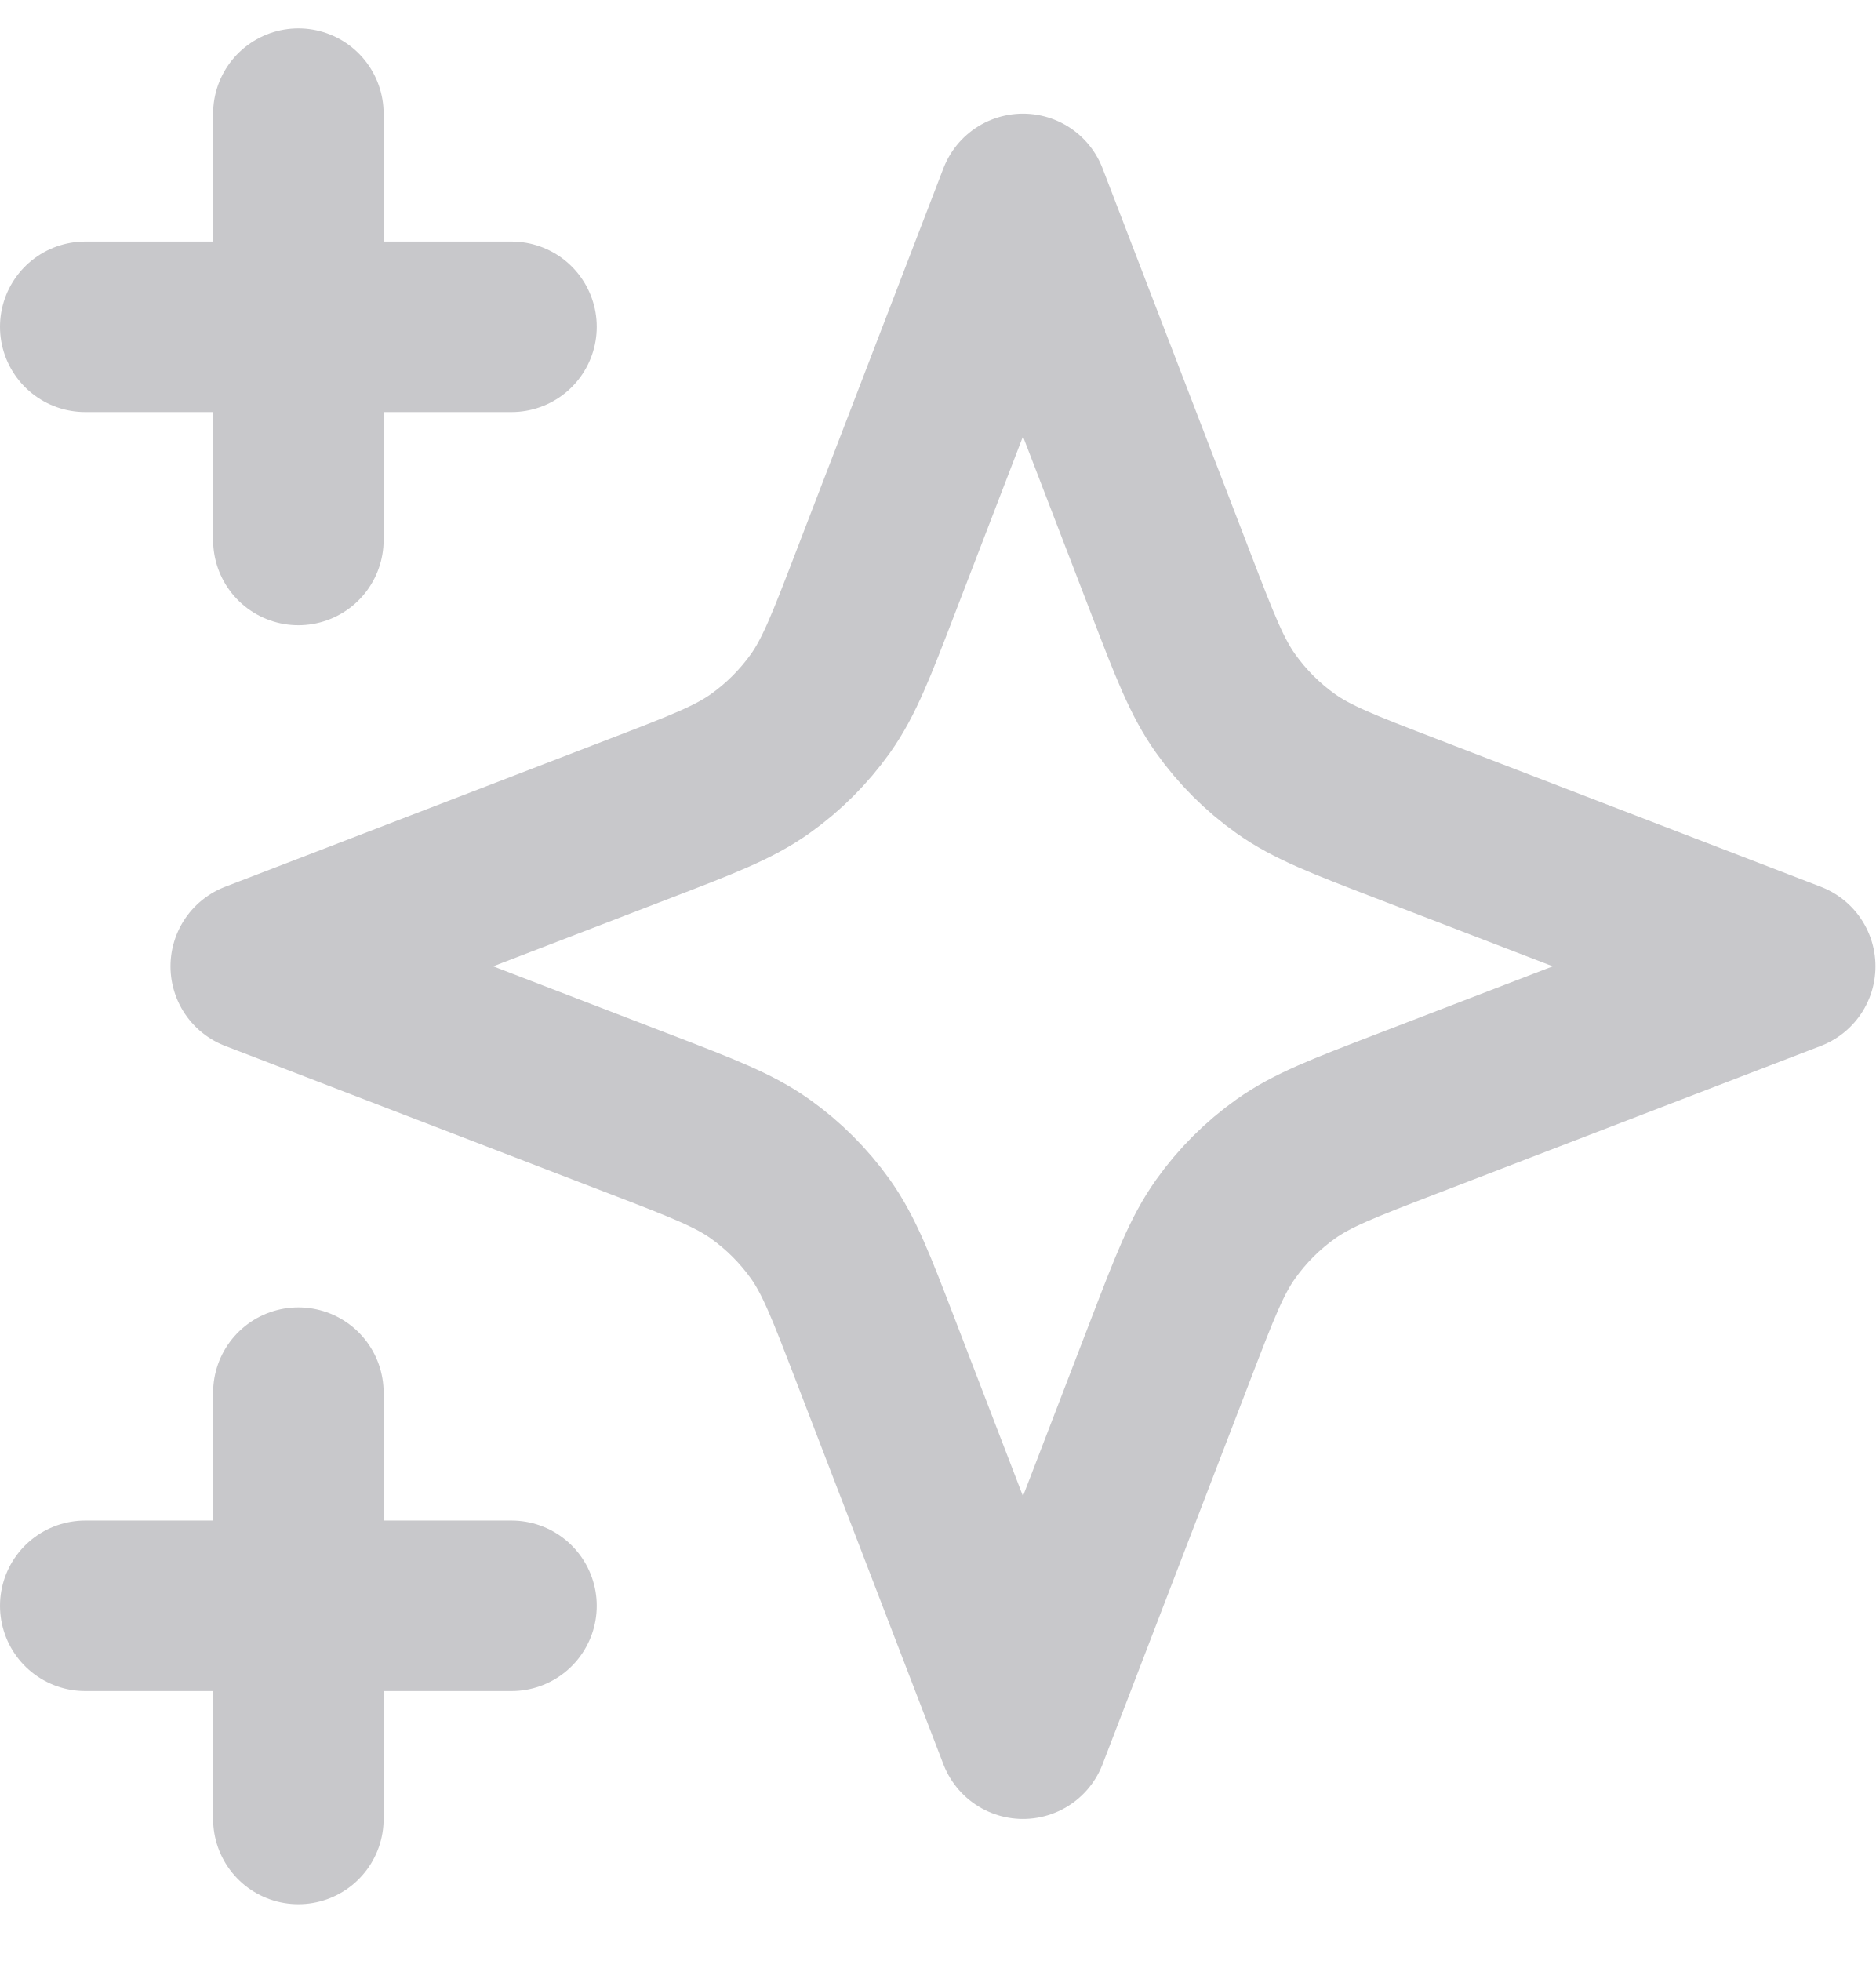
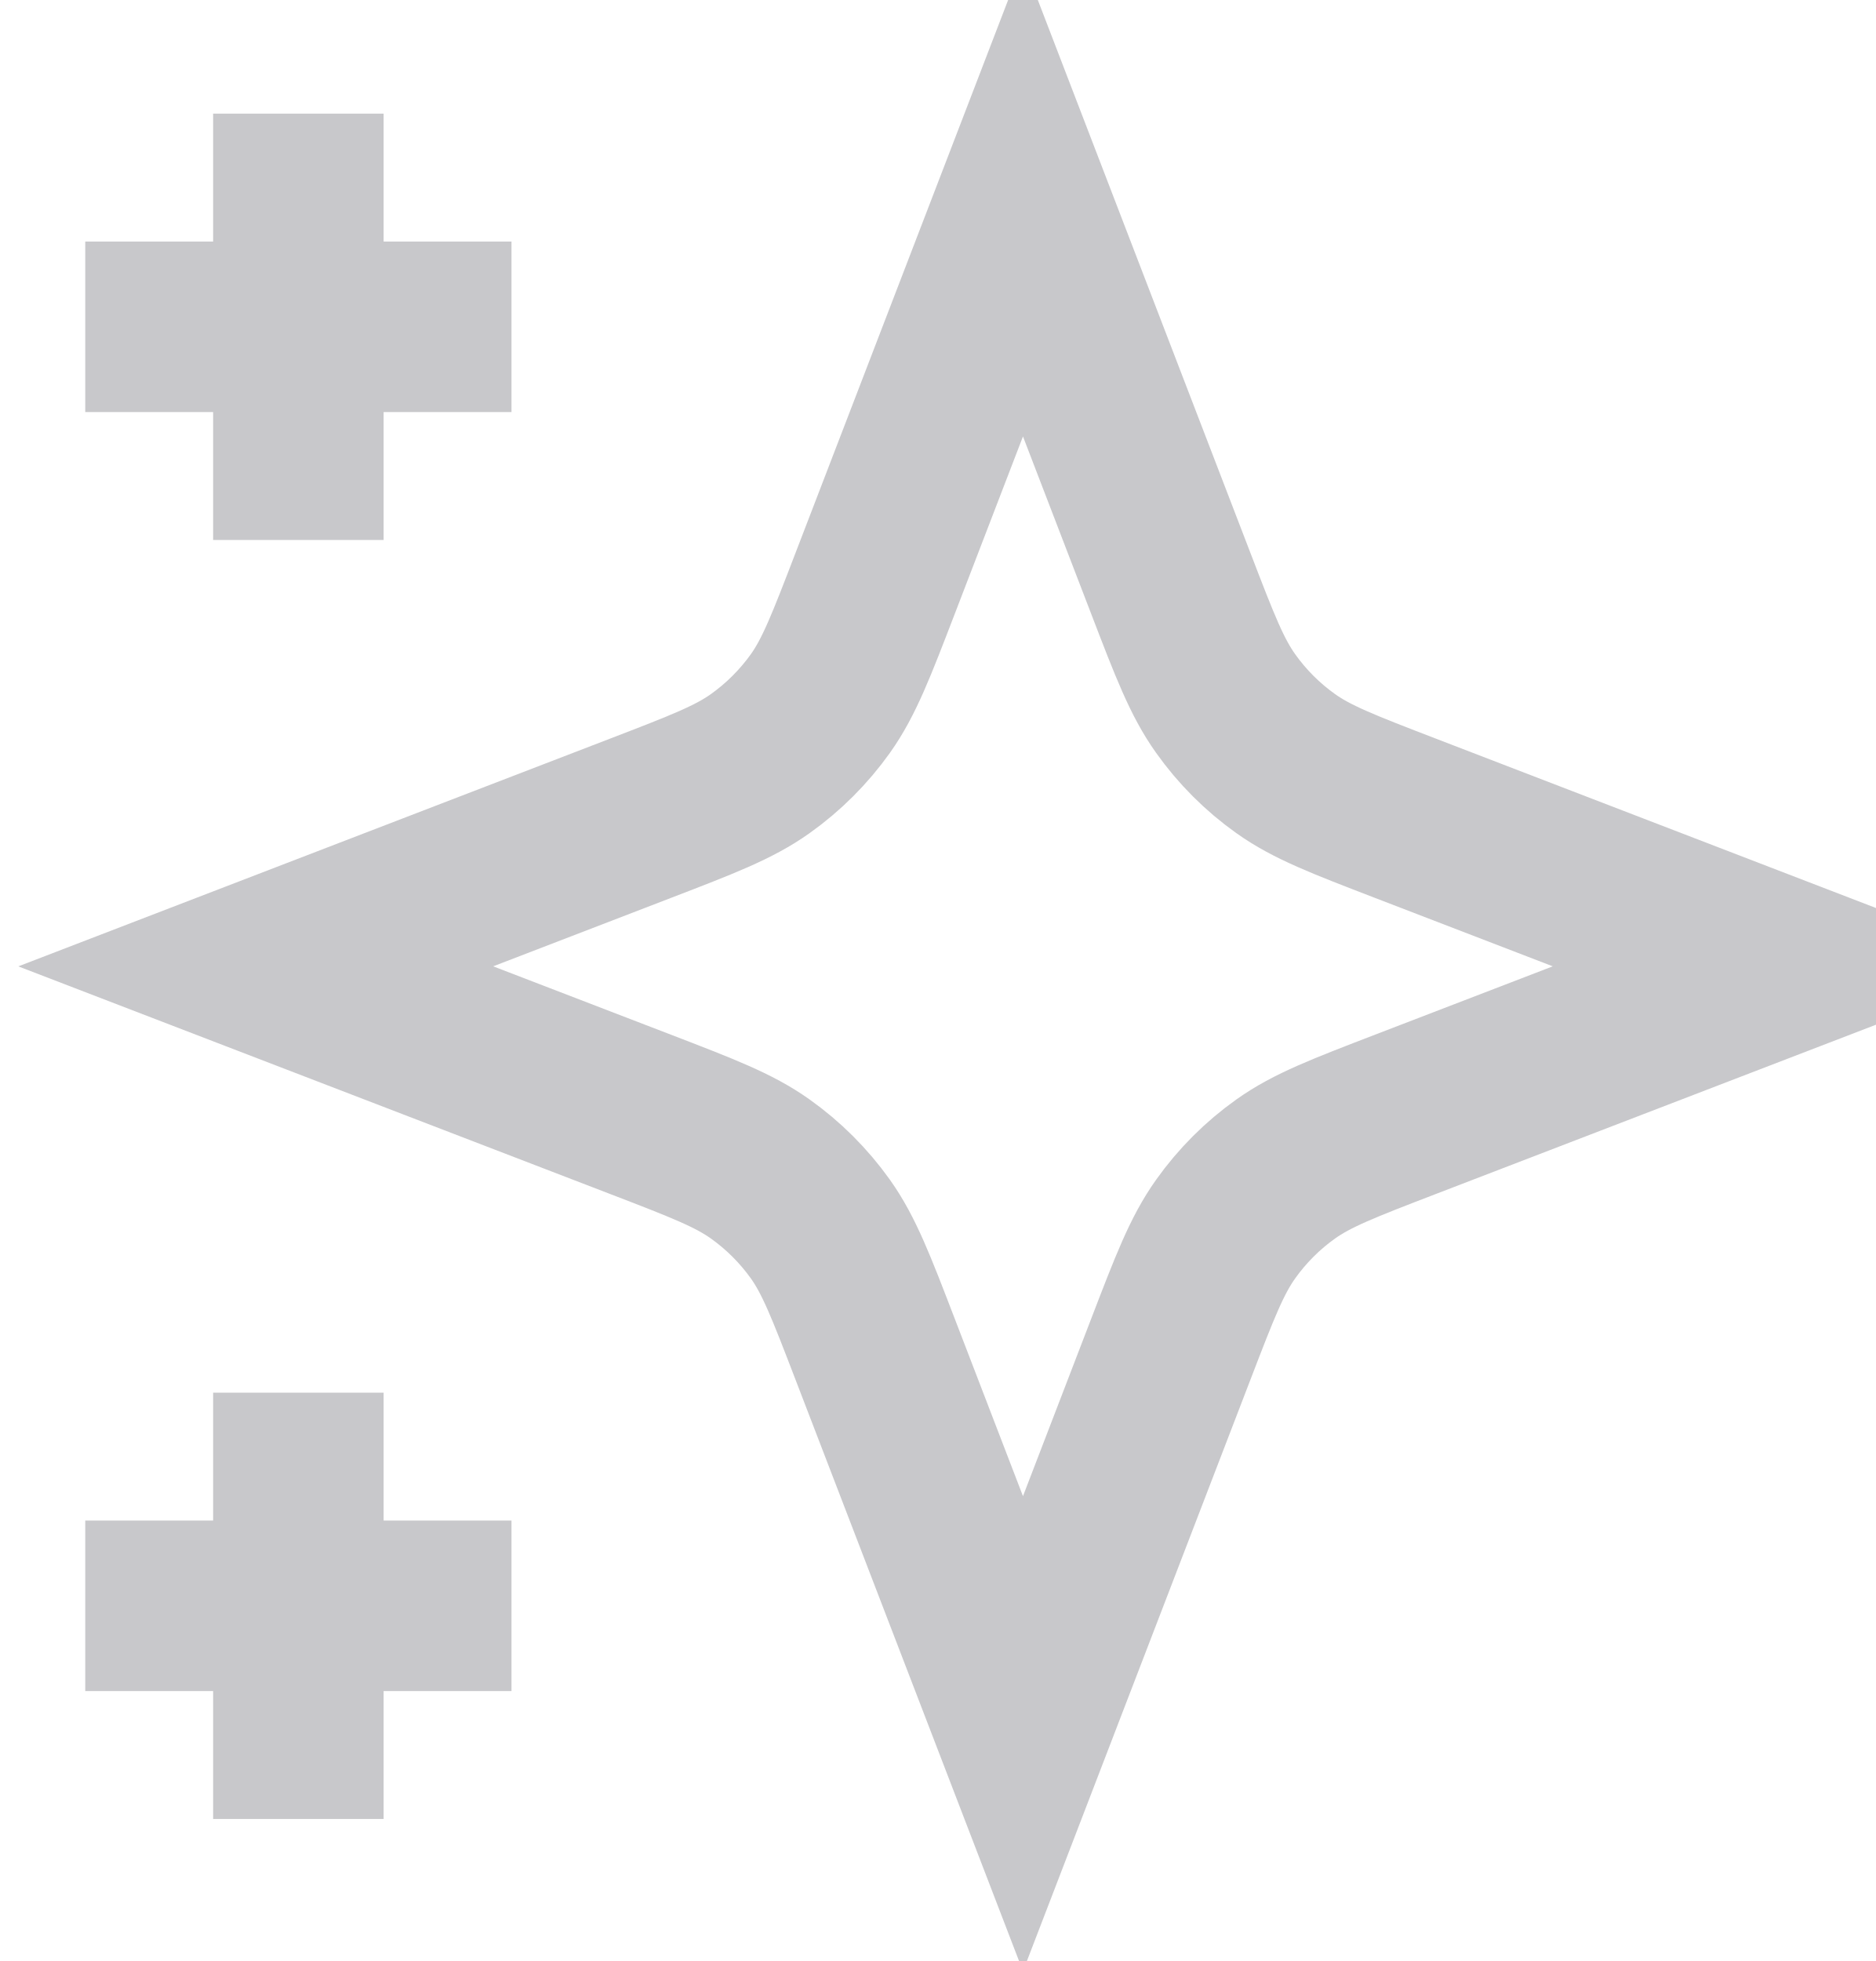
<svg xmlns="http://www.w3.org/2000/svg" width="22" height="23" viewBox="0 0 22 23" fill="none">
-   <path d="M3.5 21.334V16.334M3.5 6.333V1.333M1 3.833H6M1 18.834H6M12 2.333L10.266 6.842C9.984 7.576 9.843 7.942 9.624 8.251C9.429 8.524 9.19 8.763 8.917 8.957C8.609 9.176 8.242 9.317 7.509 9.599L3 11.334L7.509 13.068C8.242 13.35 8.609 13.491 8.917 13.71C9.19 13.904 9.429 14.143 9.624 14.416C9.843 14.725 9.984 15.091 10.266 15.825L12 20.334L13.734 15.825C14.016 15.091 14.157 14.725 14.377 14.416C14.571 14.143 14.81 13.904 15.083 13.71C15.391 13.491 15.758 13.35 16.491 13.068L21 11.334L16.491 9.599C15.758 9.317 15.391 9.176 15.083 8.957C14.81 8.763 14.571 8.524 14.377 8.251C14.157 7.942 14.016 7.576 13.734 6.842L12 2.333Z" stroke="#C8C8CB" stroke-width="2" stroke-linecap="round" stroke-linejoin="round" />
+   <path d="M3.5 21.334V16.334M3.5 6.333V1.333M1 3.833H6M1 18.834H6M12 2.333L10.266 6.842C9.984 7.576 9.843 7.942 9.624 8.251C9.429 8.524 9.19 8.763 8.917 8.957C8.609 9.176 8.242 9.317 7.509 9.599L3 11.334L7.509 13.068C8.242 13.35 8.609 13.491 8.917 13.71C9.19 13.904 9.429 14.143 9.624 14.416C9.843 14.725 9.984 15.091 10.266 15.825L12 20.334L13.734 15.825C14.016 15.091 14.157 14.725 14.377 14.416C14.571 14.143 14.81 13.904 15.083 13.71C15.391 13.491 15.758 13.35 16.491 13.068L21 11.334L16.491 9.599C15.758 9.317 15.391 9.176 15.083 8.957C14.81 8.763 14.571 8.524 14.377 8.251C14.157 7.942 14.016 7.576 13.734 6.842L12 2.333Z" stroke="#C8C8CB" stroke-width="2" strokeLinecap="round" strokeLinejoin="round" />
</svg>
